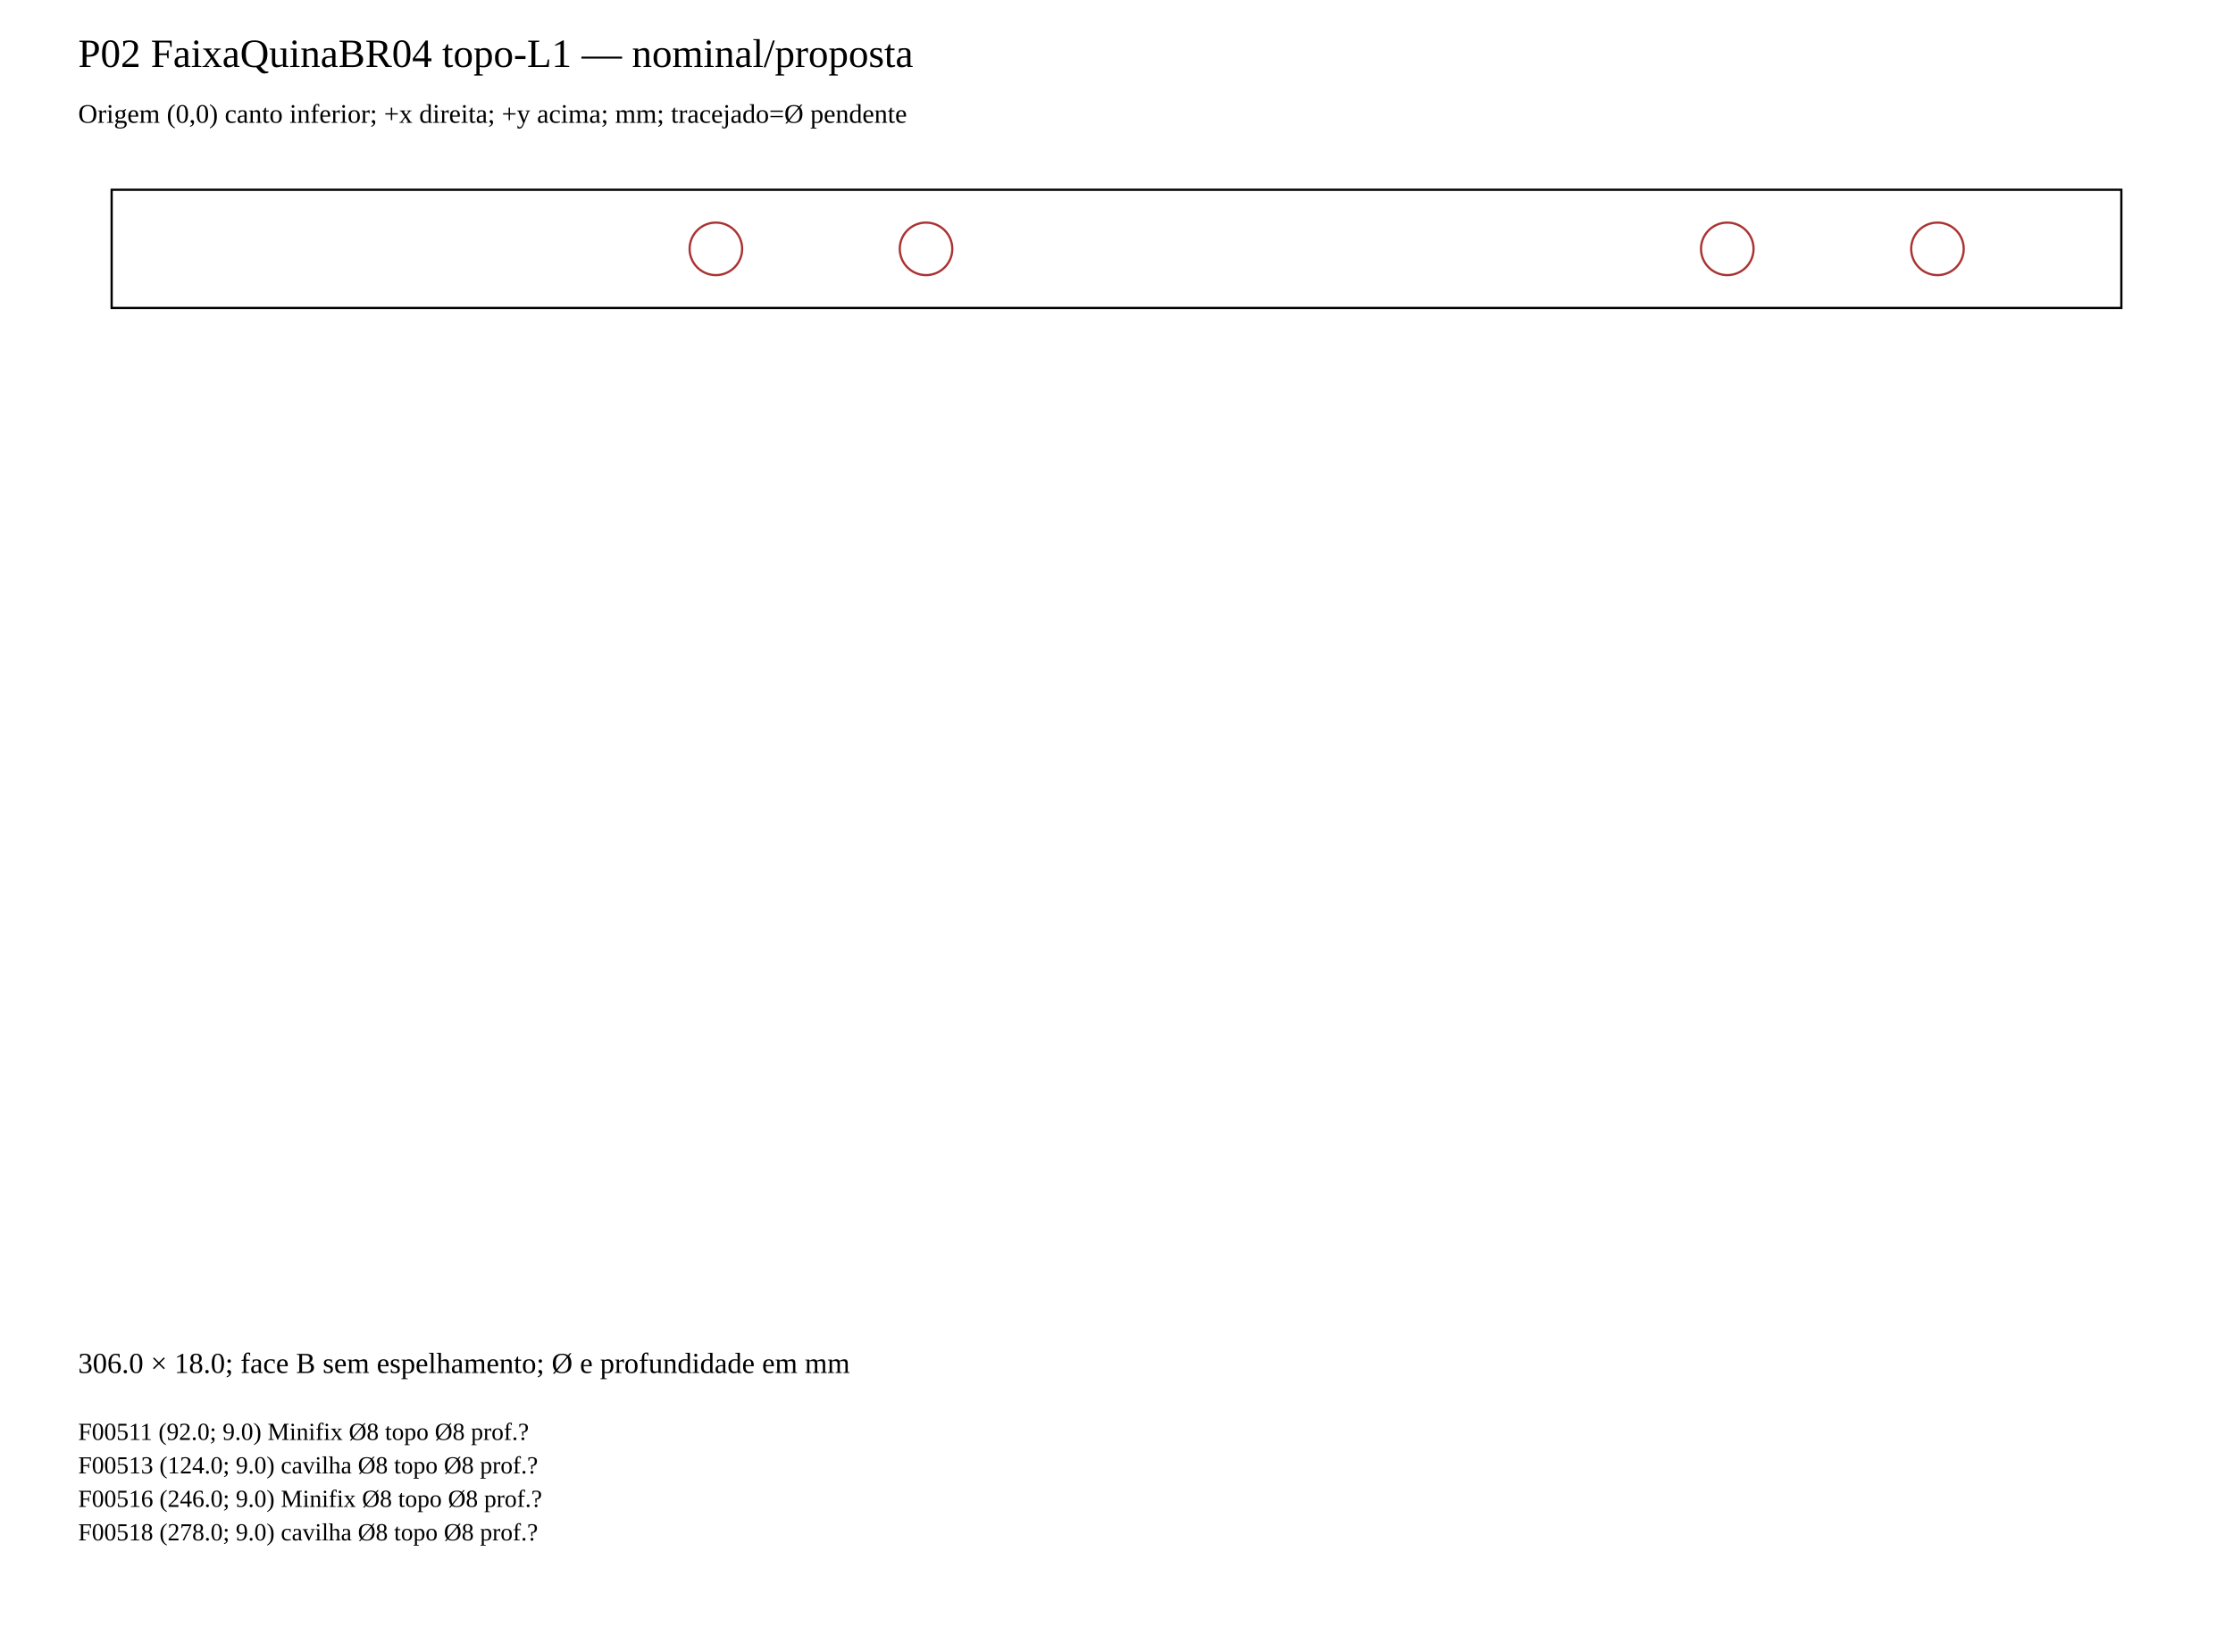
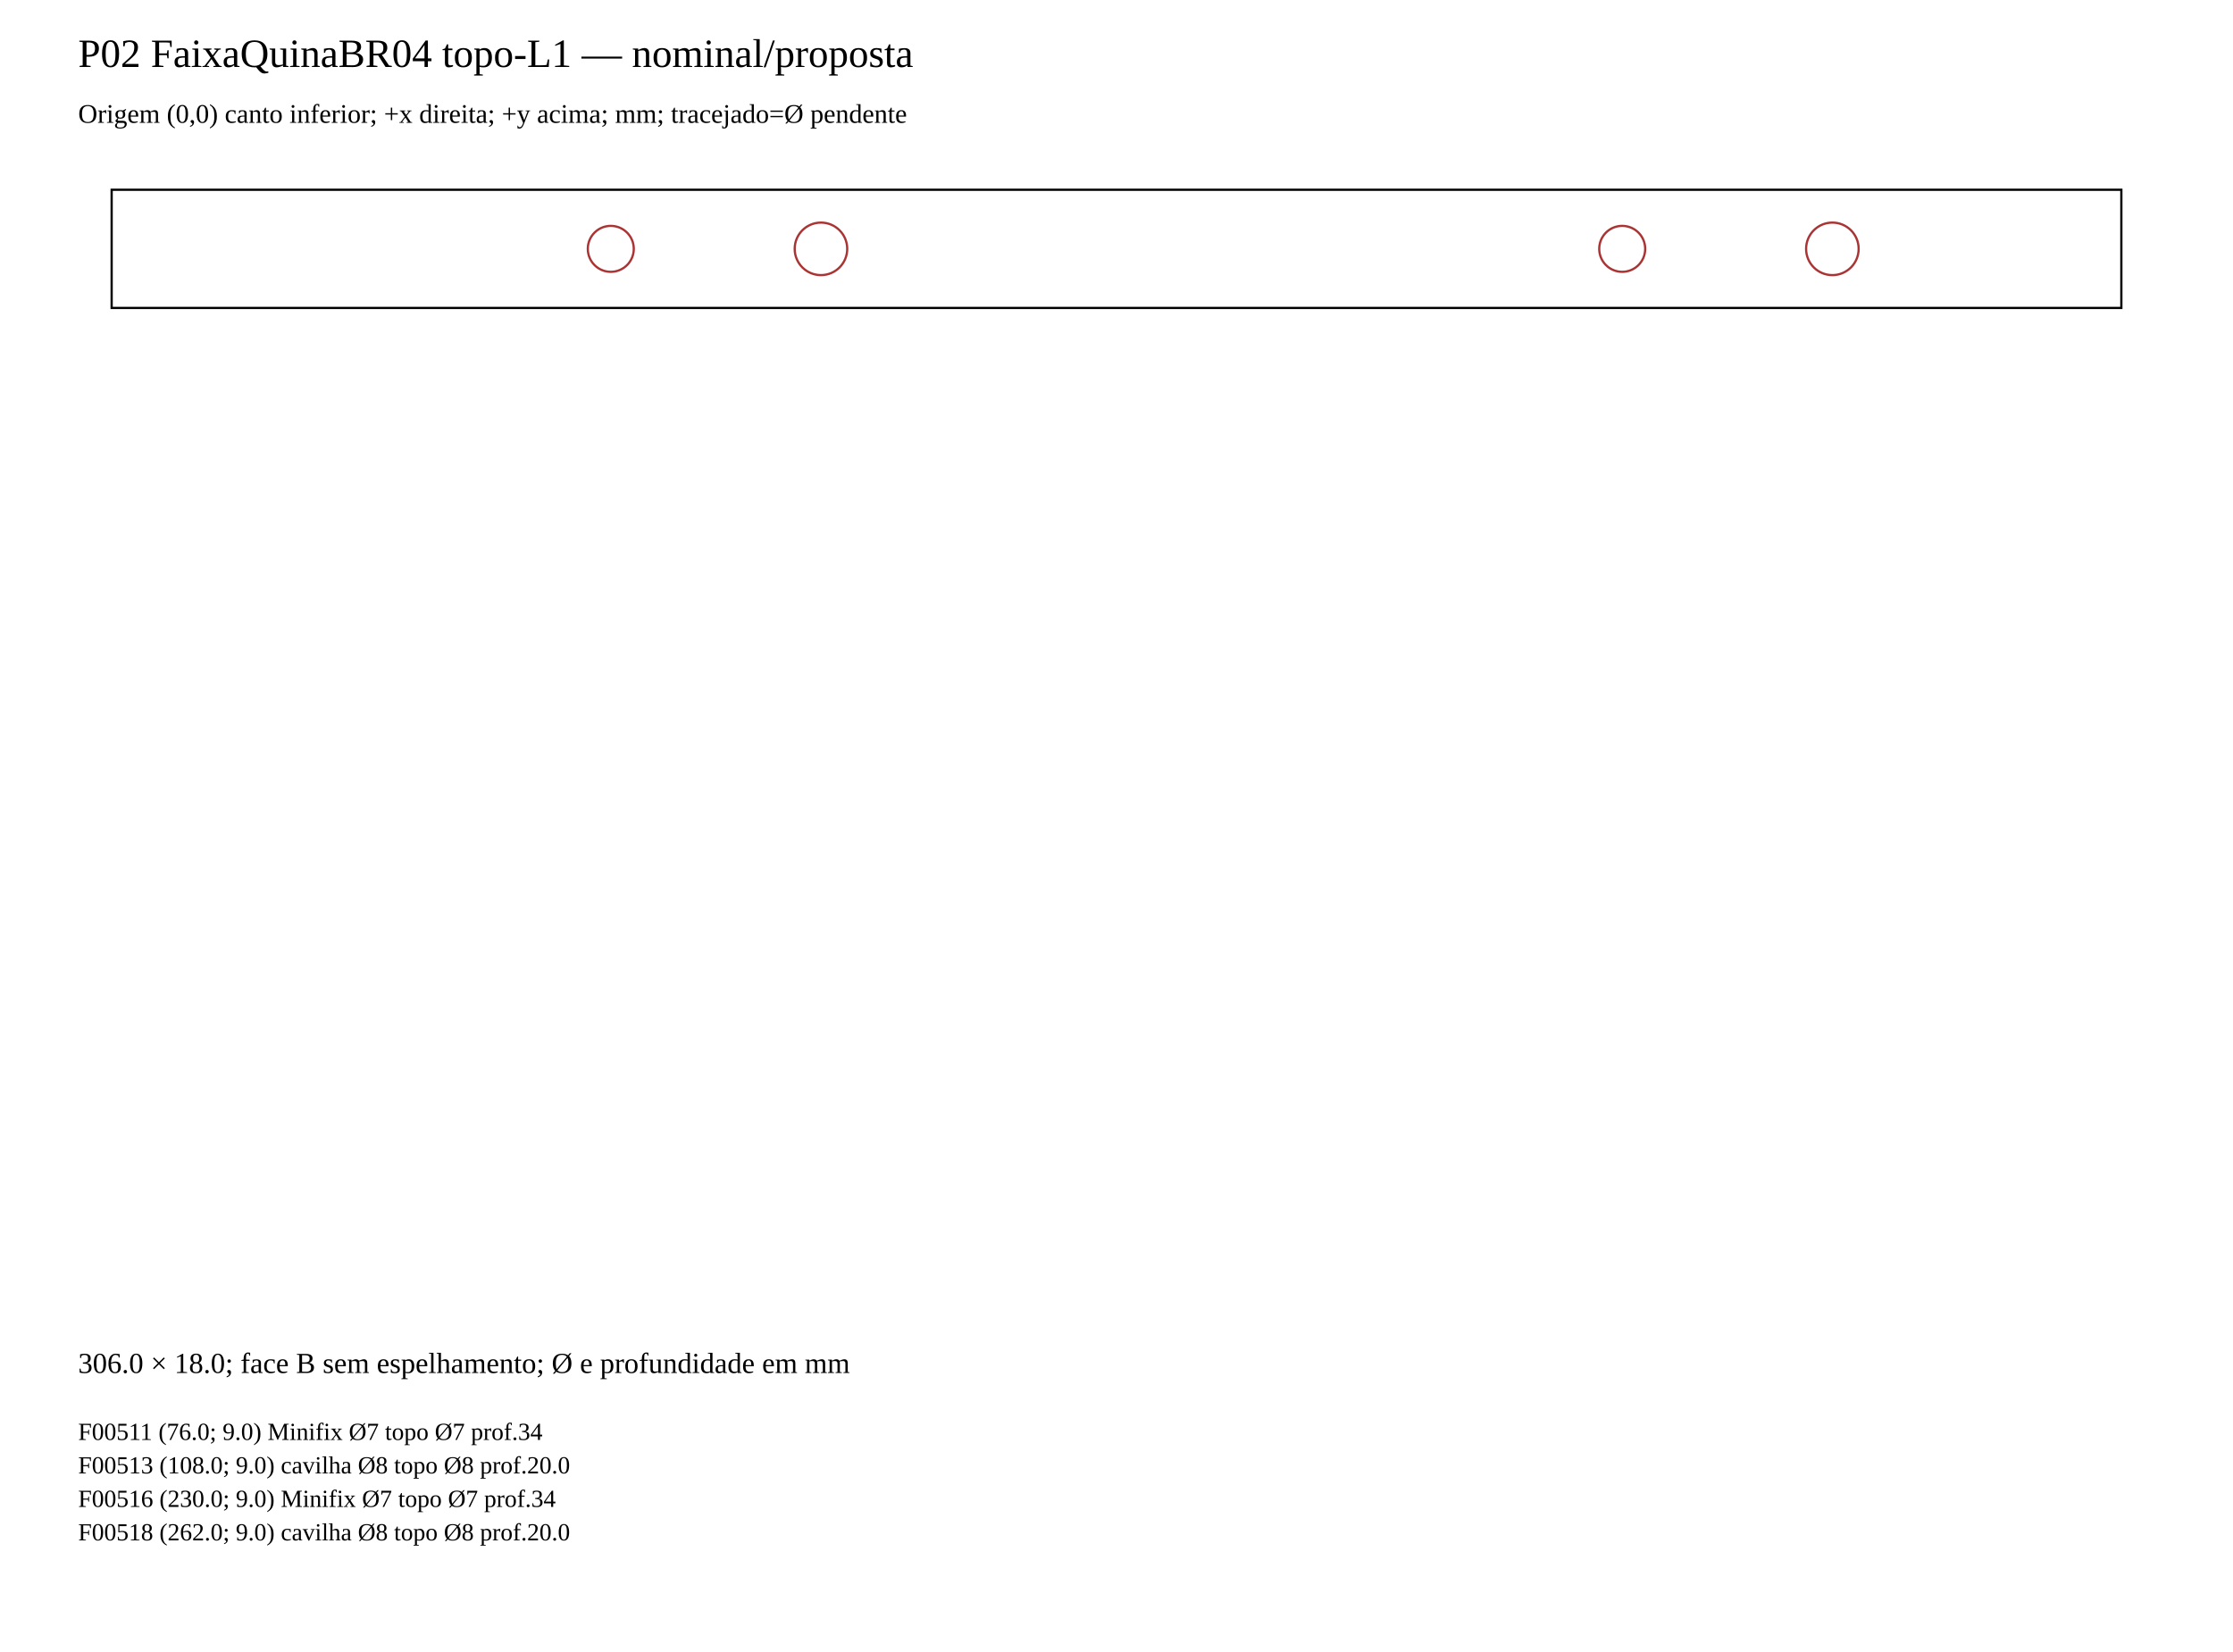
<svg xmlns="http://www.w3.org/2000/svg" viewBox="0 0 1000 740">
  <rect width="1000" height="740" fill="white" />
  <text x="35" y="30" font-size="18">P02 FaixaQuinaBR04 topo-L1 — nominal/proposta</text>
  <text x="35" y="55" font-size="12">Origem (0,0) canto inferior; +x direita; +y acima; mm; tracejado=Ø pendente</text>
  <g transform="translate(50,137.9412) scale(2.941176,-2.941176)">
    <rect width="306.0" height="18.0" fill="white" stroke="black" stroke-width="0.34" />
-     <circle cx="92.0" cy="9.0" r="4.0" fill="none" stroke="#a33" stroke-width="0.34" />
-     <circle cx="124.0" cy="9.0" r="4.0" fill="none" stroke="#a33" stroke-width="0.34" />
-     <circle cx="246.0" cy="9.0" r="4.0" fill="none" stroke="#a33" stroke-width="0.34" />
-     <circle cx="278.0" cy="9.0" r="4.0" fill="none" stroke="#a33" stroke-width="0.34" />
+     <circle cx="76.0" cy="9.0" r="3.5" fill="none" stroke="#a33" stroke-width="0.34" />
+     <circle cx="108.0" cy="9.0" r="4.0" fill="none" stroke="#a33" stroke-width="0.34" />
+     <circle cx="230.0" cy="9.0" r="3.5" fill="none" stroke="#a33" stroke-width="0.34" />
+     <circle cx="262.0" cy="9.0" r="4.0" fill="none" stroke="#a33" stroke-width="0.34" />
  </g>
  <text x="35" y="615" font-size="13">306.0 × 18.0; face B sem espelhamento; Ø e profundidade em mm</text>
-   <text x="35" y="645" font-size="11">F00511  (92.0; 9.0)  Minifix Ø8 topo  Ø8  prof.?</text>
-   <text x="35" y="660" font-size="11">F00513  (124.0; 9.0)  cavilha Ø8 topo  Ø8  prof.?</text>
-   <text x="35" y="675" font-size="11">F00516  (246.0; 9.0)  Minifix Ø8 topo  Ø8  prof.?</text>
-   <text x="35" y="690" font-size="11">F00518  (278.0; 9.0)  cavilha Ø8 topo  Ø8  prof.?</text>
+   <text x="35" y="645" font-size="11">F00511  (76.0; 9.0)  Minifix Ø7 topo  Ø7  prof.34</text>
+   <text x="35" y="660" font-size="11">F00513  (108.0; 9.0)  cavilha Ø8 topo  Ø8  prof.20.0</text>
+   <text x="35" y="675" font-size="11">F00516  (230.0; 9.0)  Minifix Ø7 topo  Ø7  prof.34</text>
+   <text x="35" y="690" font-size="11">F00518  (262.0; 9.0)  cavilha Ø8 topo  Ø8  prof.20.0</text>
</svg>
